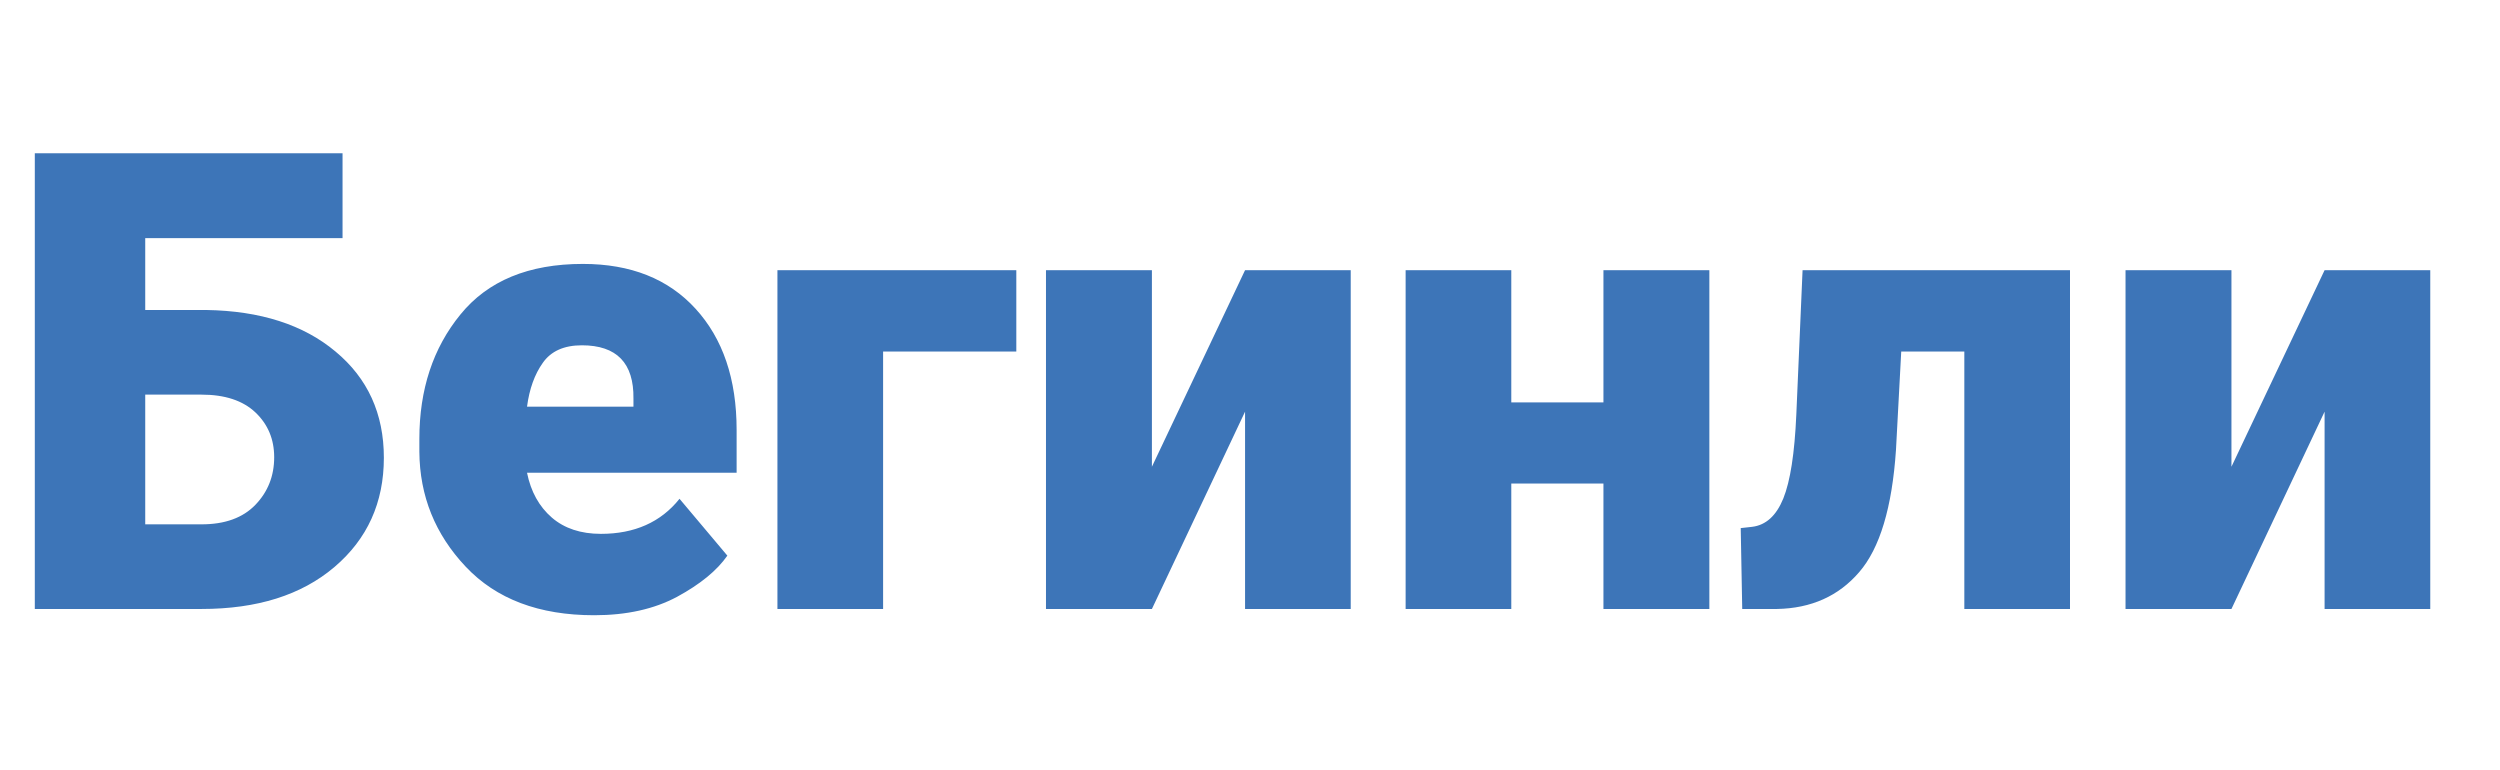
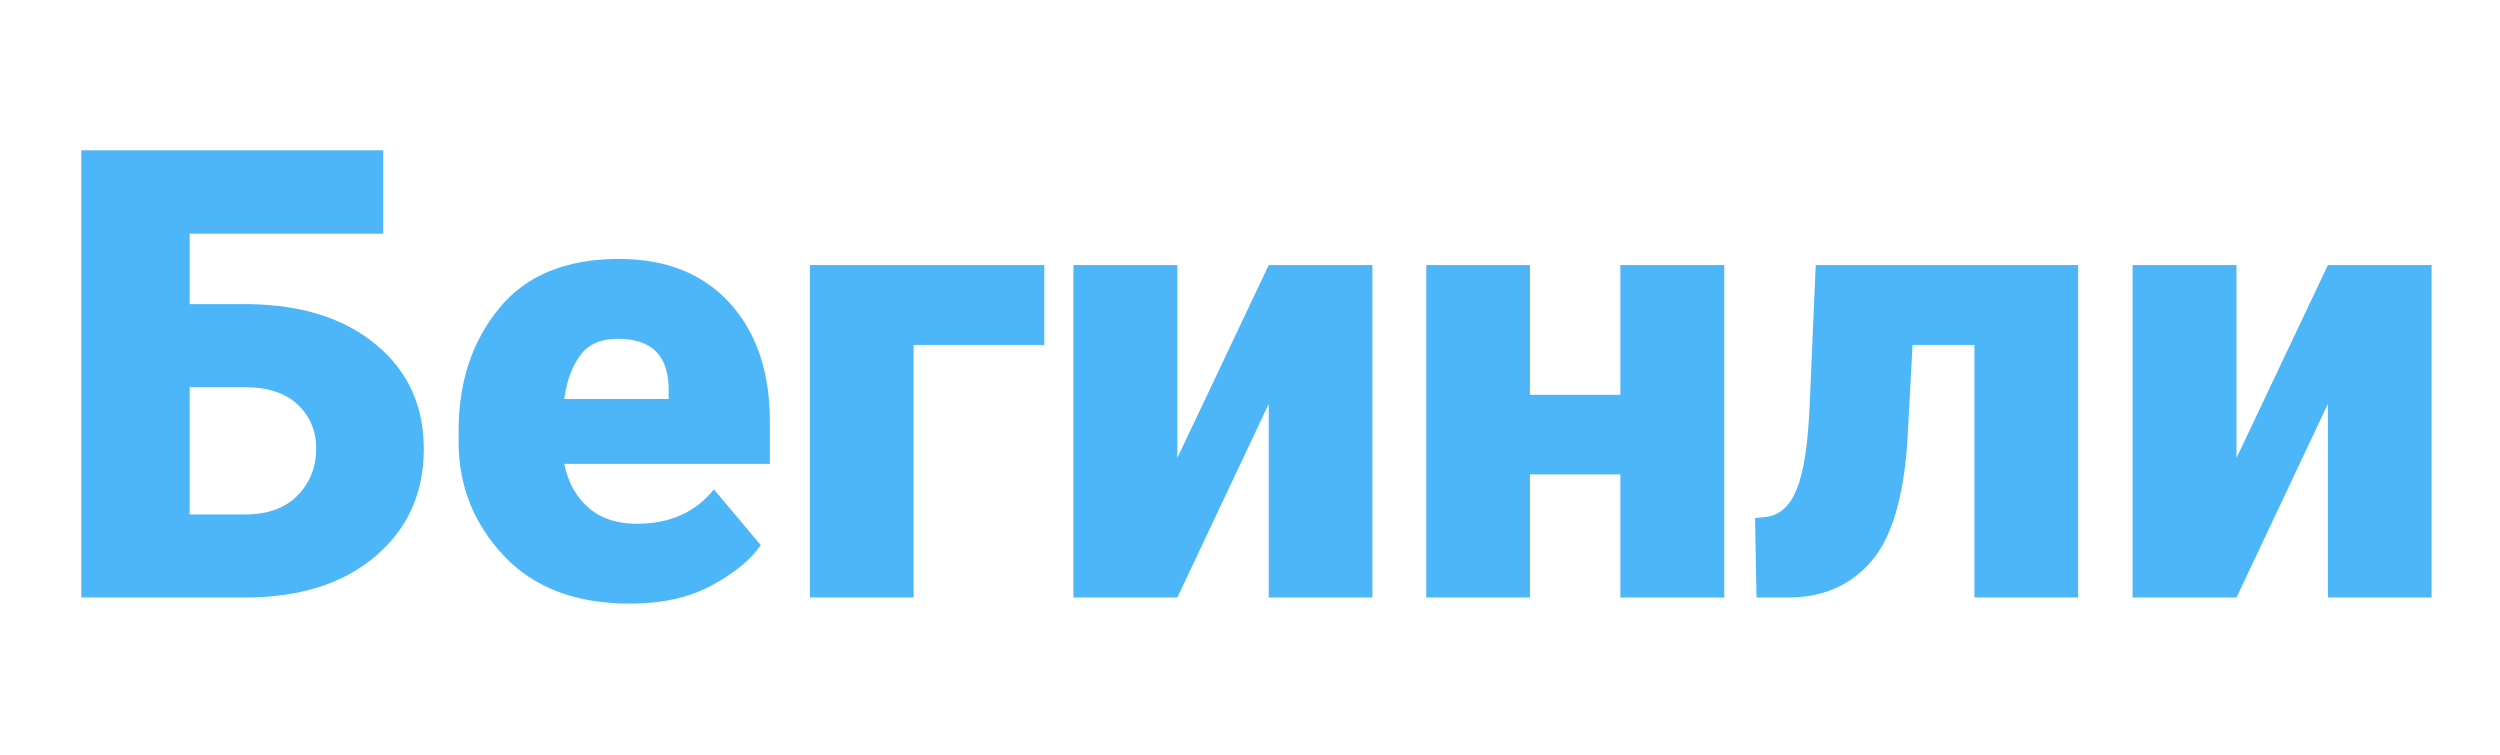
- <svg xmlns="http://www.w3.org/2000/svg" viewBox="0 0 156 48">
+ <svg xmlns="http://www.w3.org/2000/svg" viewBox="0 0 159 48">
  <defs>
-     <style>.a{clip-path:url(#b);}.b{fill:rgba(42,103,177,0.91);font-size:40px;font-family:Roboto-Black, Roboto;font-weight:800;}</style>
+     <style>.a{clip-path:url(#b);}.b{fill:#4cb6f8;font-size:40px;font-family:Roboto-Black, Roboto;font-weight:800;}</style>
    <clipPath id="b">
-       <rect width="156" height="48" />
+       <rect width="159" height="48" />
    </clipPath>
  </defs>
  <g id="a" class="a">
-     <text class="b" transform="translate(0 38)">
+     <text class="b" transform="translate(3 38)">
      <tspan x="0" y="0">Бегинли</tspan>
    </text>
  </g>
</svg>
